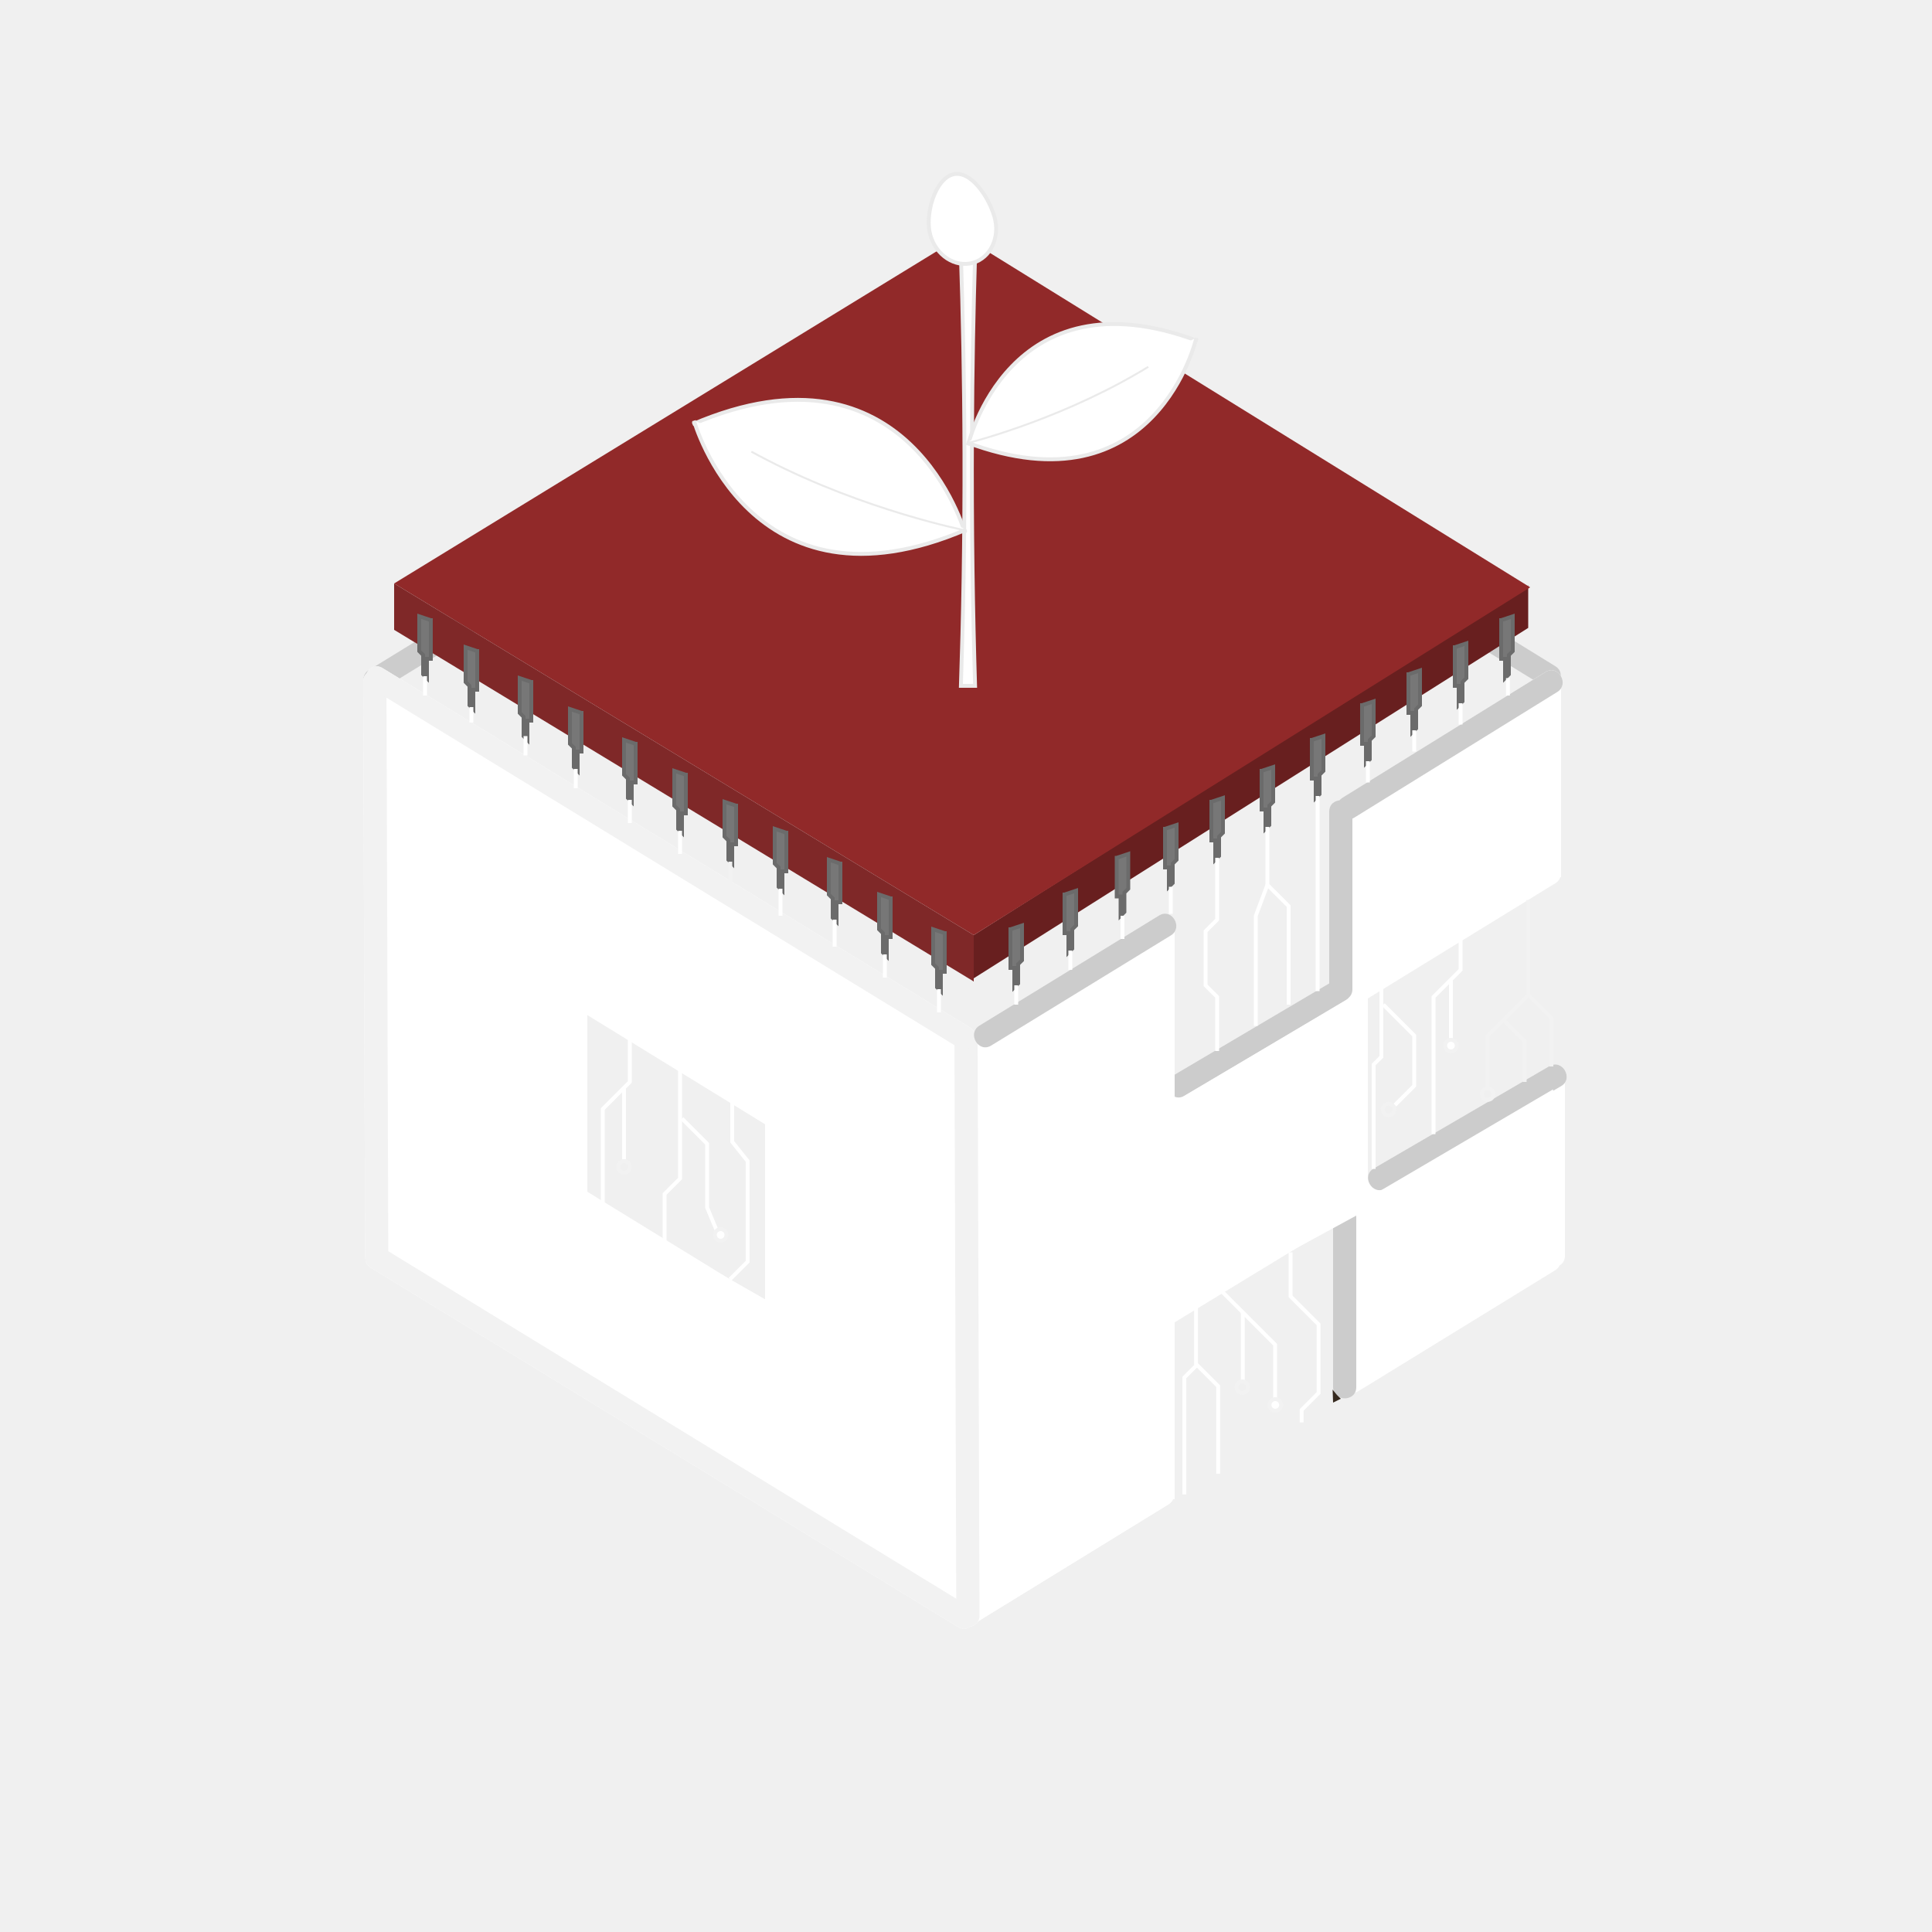
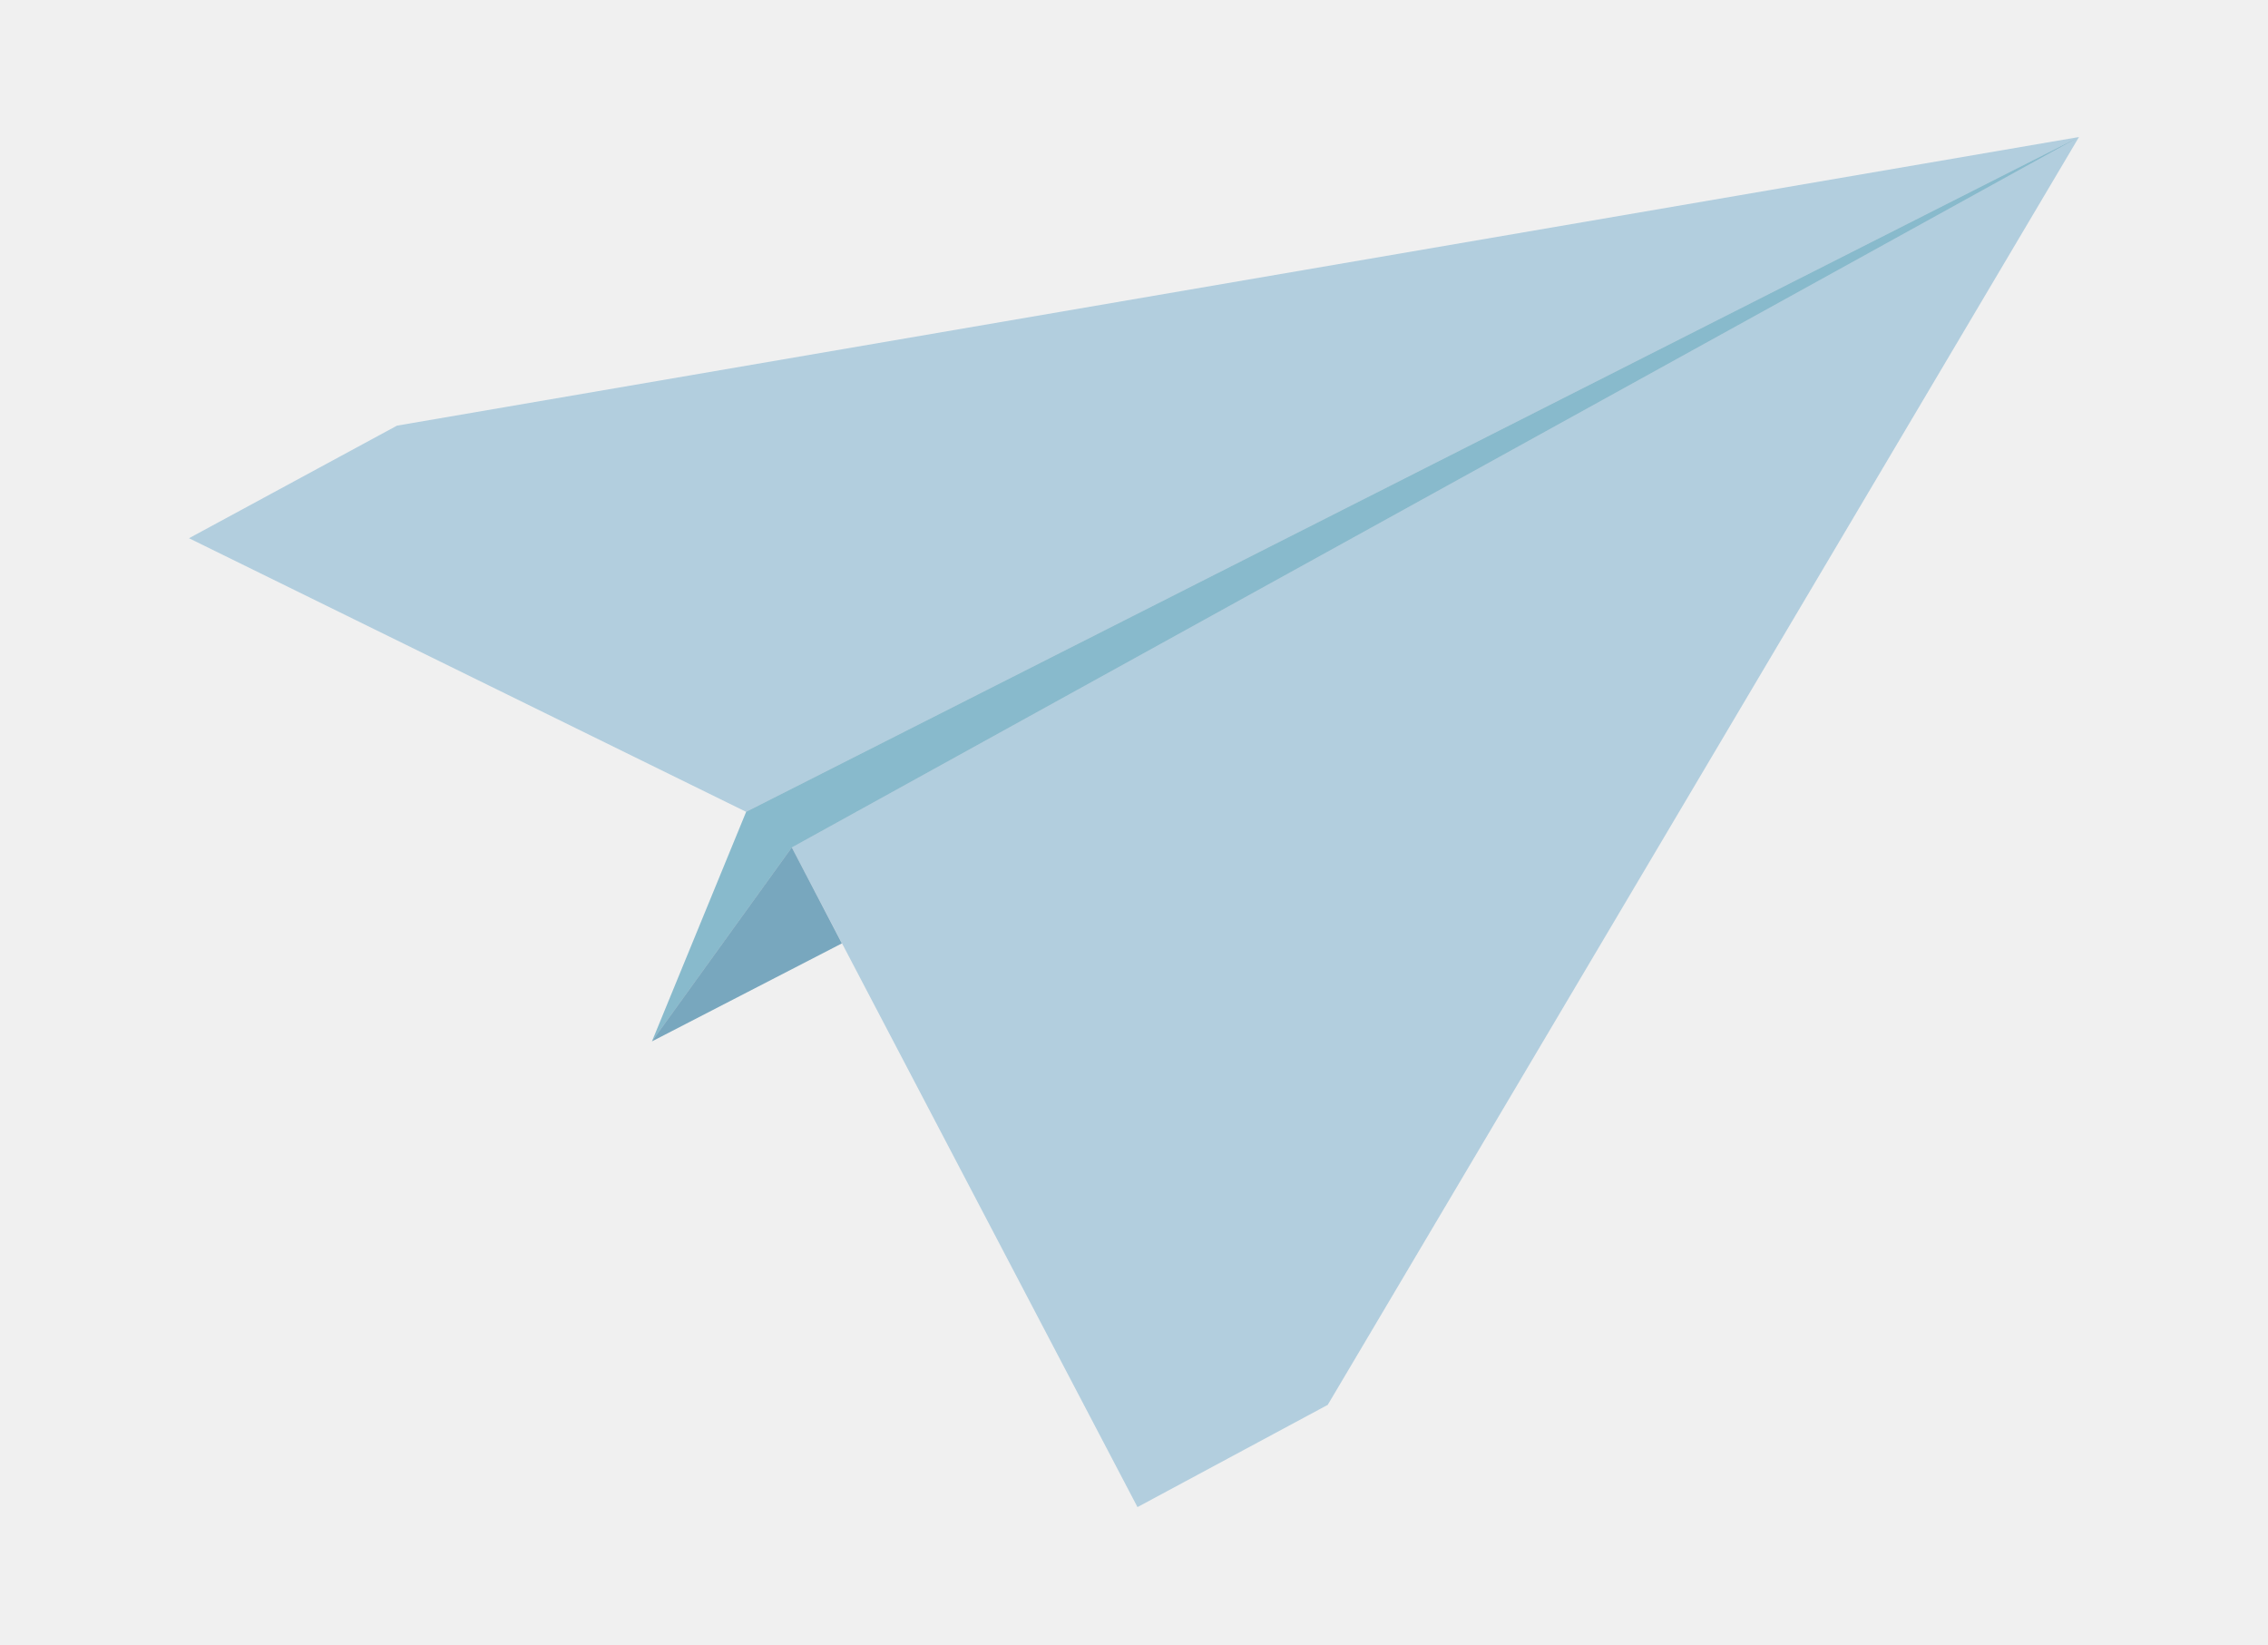
- <svg xmlns="http://www.w3.org/2000/svg" xmlns:xlink="http://www.w3.org/1999/xlink" version="1.1" id="Layer_1" x="0px" y="0px" width="500px" height="500px" viewBox="0 0 500 500" enable-background="new 0 0 500 500" xml:space="preserve">
-   <rect display="none" fill="#333333" width="500" height="500" />
-   <g>
-     <defs>
-       <rect id="SVGID_1_" width="500" height="500" />
-     </defs>
-     <clipPath id="SVGID_2_">
-       <use xlink:href="#SVGID_1_" overflow="visible" />
-     </clipPath>
-     <path clip-path="url(#SVGID_2_)" fill="#CCCCCC" d="M248.486,84.59c16.96,10.446,33.921,20.892,50.882,31.338   c27.085,16.682,54.171,33.364,81.257,50.046l18.861,11.616c3.296,2.031,6.313-3.157,3.027-5.181   c-16.96-10.446-33.922-20.892-50.882-31.338c-27.085-16.682-54.171-33.363-81.257-50.045l-18.861-11.617   C248.217,77.379,245.2,82.567,248.486,84.59" />
-     <path clip-path="url(#SVGID_2_)" fill="#CCCCCC" d="M98.514,178.59c17.275-10.613,34.55-21.227,51.825-31.84   c27.386-16.826,54.773-33.651,82.159-50.476c6.339-3.895,12.678-7.789,19.016-11.684c3.285-2.018,0.274-7.209-3.027-5.181   c-17.276,10.614-34.55,21.227-51.826,31.84c-27.385,16.826-54.772,33.651-82.159,50.477c-6.339,3.894-12.677,7.789-19.015,11.683   C92.202,175.427,95.212,180.619,98.514,178.59" />
-     <line clip-path="url(#SVGID_2_)" fill="none" stroke="#FFFFFF" stroke-width="6" stroke-miterlimit="10" x1="251" y1="272" x2="98" y2="178" />
-     <line clip-path="url(#SVGID_2_)" fill="none" stroke="#FFFFFF" stroke-width="6" stroke-miterlimit="10" x1="251" y1="418" x2="98" y2="324" />
-     <line clip-path="url(#SVGID_2_)" fill="none" stroke="#CCCCCC" stroke-width="6" stroke-miterlimit="10" x1="251" y1="84" x2="251" y2="232" />
-     <path clip-path="url(#SVGID_2_)" fill="none" stroke="#FFFFFF" stroke-width="6" stroke-miterlimit="10" d="M99,325V177V325z" />
-     <line clip-path="url(#SVGID_2_)" fill="none" stroke="#FFFFFF" stroke-width="6" stroke-miterlimit="10" x1="401" y1="177" x2="401" y2="227" />
-     <path clip-path="url(#SVGID_2_)" fill="#FFFFFF" d="M146,258.333v50.001c0,3.86,6,3.867,6,0v-50.001   C152,254.473,146,254.466,146,258.333" />
-     <path clip-path="url(#SVGID_2_)" fill="#FFFFFF" d="M198,289.281v50.001c0,3.86,6,3.867,6,0v-50.001   C204,285.42,198,285.414,198,289.281" />
-     <path clip-path="url(#SVGID_2_)" fill="#FFFFFF" d="M147.485,259.924c17.333,10.649,34.667,21.298,52,31.947   c3.299,2.026,6.316-3.161,3.028-5.181c-17.333-10.649-34.667-21.299-52-31.947C147.214,252.716,144.198,257.902,147.485,259.924" />
-     <path clip-path="url(#SVGID_2_)" fill="#FFFFFF" d="M201.759,338.986c-17.334-10.649-34.667-21.298-52.001-31.947   c-1.649-1.014-3.158,1.58-1.514,2.59c17.333,10.649,34.667,21.299,52,31.948C201.894,342.59,203.403,339.997,201.759,338.986" />
-     <line clip-path="url(#SVGID_2_)" fill="none" stroke="#FFFFFF" stroke-width="6" stroke-miterlimit="10" x1="351" y1="210" x2="351" y2="358" />
-     <path clip-path="url(#SVGID_2_)" fill="#FFFFFF" d="M399.486,223.41c-21.438,13.17-42.875,26.341-64.313,39.512   c-17.18,10.556-34.36,21.112-51.542,31.666c-12.382,7.607-24.764,15.215-37.145,22.822c-3.285,2.018-0.274,7.209,3.027,5.181   c17.748-10.903,35.494-21.806,53.24-32.709c24.511-15.06,49.021-30.118,73.531-45.176c8.743-5.372,17.486-10.744,26.229-16.115   C405.798,226.573,402.788,221.381,399.486,223.41" />
-     <path clip-path="url(#SVGID_2_)" fill="#FFFFFF" d="M252.514,373.591c16.932-10.316,33.862-20.632,50.793-30.947   c27.17-16.554,54.339-33.107,81.509-49.66c6.233-3.798,12.466-7.596,18.698-11.393c3.293-2.007,0.281-7.197-3.027-5.182   c-16.932,10.316-33.862,20.632-50.793,30.947c-27.17,16.554-54.339,33.107-81.509,49.66c-6.232,3.798-12.466,7.595-18.698,11.393   C246.194,370.416,249.205,375.606,252.514,373.591" />
-     <path clip-path="url(#SVGID_2_)" fill="#FFFFFF" d="M351.608,359.999l50.851-31.242c3.285-2.019,0.274-7.21-3.028-5.181   c-16.95,10.414-33.9,20.827-50.851,31.241C345.295,356.836,348.306,362.027,351.608,359.999" />
-     <polyline clip-path="url(#SVGID_2_)" fill="none" stroke="#FFFFFF" stroke-width="6" stroke-miterlimit="10" points="   400.945,180.166 383.6,190.823 367.088,200.967 350.094,211.408  " />
-     <path clip-path="url(#SVGID_2_)" fill="#FFFFFF" d="M405,325v-45c0-3.86-6-3.867-6,0v45C399,328.86,405,328.867,405,325" />
-     <path clip-path="url(#SVGID_2_)" fill="#CCCCCC" d="M345,315v44c0,3.86,6,3.867,6,0v-44C351,311.14,345,311.133,345,315" />
-     <line clip-path="url(#SVGID_2_)" fill="#FFFFFF" x1="357" y1="305" x2="402.5" y2="278.5" />
-     <path clip-path="url(#SVGID_2_)" fill="#FFFFFF" d="M358.514,307.591c15.167-8.834,30.334-17.667,45.5-26.5   c3.336-1.942,0.318-7.13-3.027-5.182c-15.167,8.834-30.334,17.667-45.5,26.5C352.15,304.352,355.168,309.539,358.514,307.591" />
-     <line clip-path="url(#SVGID_2_)" fill="#FFFFFF" x1="305" y1="281" x2="346.5" y2="256.5" />
-     <path clip-path="url(#SVGID_2_)" fill="#FFFFFF" d="M306.514,283.591c13.834-8.167,27.667-16.334,41.5-24.5   c3.323-1.962,0.308-7.15-3.027-5.182c-13.834,8.167-27.667,16.334-41.5,24.5C300.163,280.371,303.179,285.56,306.514,283.591" />
-     <polyline clip-path="url(#SVGID_2_)" fill="#FFFFFF" points="250,418 266.994,407.56 283.506,397.415 300.852,386.758  " />
-     <path clip-path="url(#SVGID_2_)" fill="#FFFFFF" d="M251.514,420.591c16.951-10.414,33.901-20.828,50.852-31.242   c3.285-2.019,0.274-7.21-3.028-5.181c-16.95,10.414-33.9,20.827-50.85,31.241C245.202,417.428,248.212,422.619,251.514,420.591" />
-     <line clip-path="url(#SVGID_2_)" fill="#FFFFFF" x1="301" y1="240" x2="301" y2="388" />
-     <polyline clip-path="url(#SVGID_2_)" fill="#FFFFFF" points="300.852,242.758 283.506,253.415 266.994,263.56 250,274  " />
-     <path clip-path="url(#SVGID_2_)" fill="#FFFFFF" d="M299.337,240.167c-16.95,10.414-33.9,20.828-50.851,31.242   c-3.285,2.019-0.274,7.21,3.028,5.182c16.951-10.414,33.901-20.828,50.852-31.242C305.65,243.331,302.64,238.139,299.337,240.167" />
-     <polyline clip-path="url(#SVGID_2_)" fill="#FFFFFF" points="203.404,242.758 201,387.28 250,417 250,270  " />
-     <polyline clip-path="url(#SVGID_2_)" fill="#FFFFFF" points="99,177 99,325 149,352 150.085,210  " />
-     <polygon clip-path="url(#SVGID_2_)" fill="#FFFFFF" points="149,308.334 143.574,352 208.333,393.667 208,342  " />
-     <polygon clip-path="url(#SVGID_2_)" fill="#FFFFFF" points="143.574,206 144,258 218,296 208.333,245.787  " />
-     <polygon clip-path="url(#SVGID_2_)" fill="#FFFFFF" points="250,274 250,417 300.852,385.758 300.852,246.333  " />
-     <polyline clip-path="url(#SVGID_2_)" fill="#FFFFFF" points="300.344,288.455 351,258.379 350,314 298.947,341.787  " />
-     <polygon clip-path="url(#SVGID_2_)" fill="#FFFFFF" points="353.667,211.408 354,251 400.945,222.333 400.945,183.666  " />
-     <polygon clip-path="url(#SVGID_2_)" fill="#FFFFFF" points="353.667,311.408 354,351 400.945,322.333 400.945,283.667  " />
-     <line clip-path="url(#SVGID_2_)" fill="#FFFFFF" x1="250.011" y1="269.375" x2="250.489" y2="418.125" />
-     <path clip-path="url(#SVGID_2_)" fill="#FFFFFF" d="M247.011,269.375c0.14,43.504,0.28,87.007,0.42,130.51l0.059,18.24   c0.012,3.859,6.012,3.867,6,0c-0.14-43.504-0.279-87.007-0.42-130.51l-0.059-18.24   C252.999,265.516,246.999,265.508,247.011,269.375" />
-     <line clip-path="url(#SVGID_2_)" fill="#FFFFFF" x1="97.011" y1="176.375" x2="97.49" y2="325.125" />
-     <path clip-path="url(#SVGID_2_)" fill="#FFFFFF" d="M94.011,176.375c0.14,43.503,0.28,87.006,0.42,130.509l0.059,18.24   c0.012,3.859,6.012,3.867,6,0c-0.14-43.504-0.28-87.006-0.42-130.511c-0.02-6.079-0.039-12.159-0.059-18.239   C99.999,172.516,93.999,172.507,94.011,176.375" />
-     <line clip-path="url(#SVGID_2_)" fill="#FFFFFF" x1="97.5" y1="325.5" x2="249.5" y2="418.5" />
-     <path clip-path="url(#SVGID_2_)" fill="#FFFFFF" d="M95.986,328.091c17.103,10.464,34.205,20.928,51.309,31.393   c27.278,16.689,54.555,33.38,81.834,50.069c6.286,3.846,12.571,7.691,18.857,11.538c3.302,2.021,6.32-3.167,3.027-5.182   c-17.103-10.465-34.206-20.928-51.309-31.393c-27.279-16.689-54.556-33.38-81.834-50.069c-6.286-3.846-12.572-7.691-18.858-11.538   C95.712,320.889,92.693,326.076,95.986,328.091" />
-     <line clip-path="url(#SVGID_2_)" fill="#FFFFFF" x1="97.5" y1="175.5" x2="249.5" y2="268.5" />
-     <path clip-path="url(#SVGID_2_)" fill="#FFFFFF" d="M95.986,178.09c17.103,10.464,34.205,20.929,51.309,31.393   c27.278,16.69,54.555,33.38,81.834,50.069c6.286,3.846,12.571,7.691,18.857,11.537c3.302,2.021,6.32-3.167,3.027-5.181   c-17.103-10.464-34.206-20.928-51.309-31.393c-27.279-16.69-54.556-33.38-81.834-50.07c-6.286-3.845-12.572-7.691-18.858-11.537   C95.712,170.888,92.693,176.076,95.986,178.09" />
-     <line clip-path="url(#SVGID_2_)" fill="#FFFFFF" x1="255" y1="268" x2="301.5" y2="239.5" />
-     <path clip-path="url(#SVGID_2_)" fill="#FFFFFF" d="M256.514,270.591c15.5-9.5,31-19,46.5-28.5   c3.287-2.015,0.276-7.207-3.027-5.181c-15.5,9.5-31,19-46.5,28.5C250.199,267.424,253.21,272.615,256.514,270.591" />
-     <line clip-path="url(#SVGID_2_)" fill="#FFFFFF" x1="349" y1="209" x2="401.5" y2="176.5" />
-     <path clip-path="url(#SVGID_2_)" fill="#FFFFFF" d="M350.514,211.59c17.5-10.833,35-21.667,52.5-32.5   c3.277-2.028,0.268-7.221-3.027-5.181c-17.5,10.834-35,21.667-52.5,32.5C344.209,208.438,347.219,213.63,350.514,211.59" />
-     <line clip-path="url(#SVGID_2_)" fill="#FFFFFF" x1="347" y1="210" x2="347" y2="256" />
-     <path clip-path="url(#SVGID_2_)" fill="#FFFFFF" d="M344,210v46c0,3.86,6,3.867,6,0v-46C350,206.139,344,206.133,344,210" />
-     <polygon clip-path="url(#SVGID_2_)" fill="#FFFFFF" points="347,362 345,363 344.875,359.625 346,361  " />
-     <path clip-path="url(#SVGID_2_)" fill="#CCCCCC" d="M358.514,307.591c15.167-8.834,30.334-17.667,45.5-26.5   c3.336-1.942,0.318-7.13-3.027-5.182c-15.167,8.834-30.334,17.667-45.5,26.5C352.15,304.352,355.168,309.539,358.514,307.591" />
-     <path clip-path="url(#SVGID_2_)" fill="#CCCCCC" d="M306.514,283.591c13.834-8.167,27.667-16.334,41.5-24.5   c3.323-1.962,0.308-7.15-3.027-5.182c-13.834,8.167-27.667,16.334-41.5,24.5C300.163,280.371,303.179,285.56,306.514,283.591" />
-     <path clip-path="url(#SVGID_2_)" fill="#FFFFFF" d="M251.514,420.591c16.951-10.414,33.901-20.828,50.852-31.242   c3.285-2.019,0.274-7.21-3.028-5.181c-16.95,10.414-33.9,20.827-50.85,31.241C245.202,417.428,248.212,422.619,251.514,420.591" />
-     <line clip-path="url(#SVGID_2_)" fill="none" stroke="#FFFFFF" stroke-width="6" stroke-miterlimit="10" x1="301" y1="240" x2="301" y2="388" />
-     <path clip-path="url(#SVGID_2_)" fill="#FFFFFF" d="M299.337,240.167c-16.95,10.414-33.9,20.828-50.851,31.242   c-3.285,2.019-0.274,7.21,3.028,5.182c16.951-10.414,33.901-20.828,50.852-31.242C305.65,243.331,302.64,238.139,299.337,240.167" />
-     <polyline clip-path="url(#SVGID_2_)" fill="#FFFFFF" points="203.404,242.758 201,387.28 250,417 250,270  " />
-     <polyline clip-path="url(#SVGID_2_)" fill="#FFFFFF" points="99,177 99,325 149,352 150.085,210  " />
-     <polygon clip-path="url(#SVGID_2_)" fill="#FFFFFF" points="149,308.334 143.574,352 208.333,393.667 208,342  " />
-     <polygon clip-path="url(#SVGID_2_)" fill="#FFFFFF" points="143.574,206 144,258 218,296 208.333,245.787  " />
-     <polygon clip-path="url(#SVGID_2_)" fill="none" stroke="#FFFFFF" stroke-width="2" stroke-miterlimit="10" points="250,274    250,417 300.852,385.758 300.852,246.333  " />
-     <polyline clip-path="url(#SVGID_2_)" fill="none" stroke="#FFFFFF" stroke-width="2" stroke-miterlimit="10" points="   300.344,288.455 351,258.379 350,314 298.947,341.787  " />
-     <polygon clip-path="url(#SVGID_2_)" fill="none" stroke="#FFFFFF" stroke-width="2" stroke-miterlimit="10" points="   353.667,211.408 354,251 400.945,222.333 400.945,183.666  " />
-     <polygon clip-path="url(#SVGID_2_)" fill="none" stroke="#FFFFFF" stroke-width="2" stroke-miterlimit="10" points="   353.667,311.408 354,351 400.945,322.333 400.945,283.667  " />
-     <path clip-path="url(#SVGID_2_)" fill="#F2F2F2" d="M247.011,269.375c0.14,43.504,0.28,87.007,0.42,130.51l0.059,18.24   c0.012,3.859,6.012,3.867,6,0c-0.14-43.504-0.279-87.007-0.42-130.51l-0.059-18.24   C252.999,265.516,246.999,265.508,247.011,269.375" />
-     <path clip-path="url(#SVGID_2_)" fill="#F2F2F2" d="M94.011,176.375c0.14,43.503,0.28,87.006,0.42,130.509l0.059,18.24   c0.012,3.859,6.012,3.867,6,0c-0.14-43.504-0.28-87.006-0.42-130.511c-0.02-6.079-0.039-12.159-0.059-18.239   C99.999,172.516,93.999,172.507,94.011,176.375" />
-     <path clip-path="url(#SVGID_2_)" fill="#F2F2F2" d="M95.986,328.091c17.103,10.464,34.205,20.928,51.309,31.393   c27.278,16.689,54.555,33.38,81.834,50.069c6.286,3.846,12.571,7.691,18.857,11.538c3.302,2.021,6.32-3.167,3.027-5.182   c-17.103-10.465-34.206-20.928-51.309-31.393c-27.279-16.689-54.556-33.38-81.834-50.069c-6.286-3.846-12.572-7.691-18.858-11.538   C95.712,320.889,92.693,326.076,95.986,328.091" />
-     <path clip-path="url(#SVGID_2_)" fill="#F2F2F2" d="M95.986,178.09c17.103,10.464,34.205,20.929,51.309,31.393   c27.278,16.69,54.555,33.38,81.834,50.069c6.286,3.846,12.571,7.691,18.857,11.537c3.302,2.021,6.32-3.167,3.027-5.181   c-17.103-10.464-34.206-20.928-51.309-31.393c-27.279-16.69-54.556-33.38-81.834-50.07c-6.286-3.845-12.572-7.691-18.858-11.537   C95.712,170.888,92.693,176.076,95.986,178.09" />
-     <path clip-path="url(#SVGID_2_)" fill="#CCCCCC" d="M256.514,270.591c15.5-9.5,31-19,46.5-28.5   c3.287-2.015,0.276-7.207-3.027-5.181c-15.5,9.5-31,19-46.5,28.5C250.199,267.424,253.21,272.615,256.514,270.591" />
-     <path clip-path="url(#SVGID_2_)" fill="#CCCCCC" d="M350.514,211.59c17.5-10.833,35-21.667,52.5-32.5   c3.277-2.028,0.268-7.221-3.027-5.181c-17.5,10.834-35,21.667-52.5,32.5C344.209,208.438,347.219,213.63,350.514,211.59" />
-     <path clip-path="url(#SVGID_2_)" fill="#CCCCCC" d="M344,210v46c0,3.86,6,3.867,6,0v-46C350,206.139,344,206.133,344,210" />
-     <polygon clip-path="url(#SVGID_2_)" fill="#35291E" points="347,362 345,363 344.875,359.625 346,361  " />
-     <polyline clip-path="url(#SVGID_2_)" fill="none" stroke="#FFFFFF" stroke-miterlimit="10" points="154.775,220.523    187.93,240.605 189.825,246.638  " />
-     <polyline clip-path="url(#SVGID_2_)" fill="none" stroke="#FFFFFF" stroke-miterlimit="10" points="154.444,239.521    171.266,249.815 171.145,256.814 193.902,270.881  " />
-     <polyline clip-path="url(#SVGID_2_)" fill="none" stroke="#FFFFFF" stroke-miterlimit="10" points="309.528,338 309.528,353    315.265,358.735 315.265,381.408  " />
-     <polyline clip-path="url(#SVGID_2_)" fill="none" stroke="#FFFFFF" stroke-miterlimit="10" points="311.5,329.5 330,348 330,362.5     " />
-     <polyline clip-path="url(#SVGID_2_)" fill="none" stroke="#FFFFFF" stroke-miterlimit="10" points="334,324.102 334,335.5    341.25,342.75 341.25,360.5 336.875,364.875 336.875,368.123  " />
-     <line clip-path="url(#SVGID_2_)" fill="none" stroke="#FFFFFF" stroke-miterlimit="10" x1="321.629" y1="339.629" x2="321.629" y2="357.5" />
-     <circle clip-path="url(#SVGID_2_)" fill="none" stroke="#F2F2F2" stroke-miterlimit="10" cx="321.5" cy="359" r="1.5" />
-     <path clip-path="url(#SVGID_2_)" fill="#FFFFFF" d="M328.546,363.571c-0.015,0.828,0.646,1.512,1.474,1.526   c0.828,0.014,1.512-0.646,1.525-1.474c0.015-0.829-0.646-1.512-1.474-1.526S328.561,362.743,328.546,363.571" />
-     <circle clip-path="url(#SVGID_2_)" fill="none" stroke="#F2F2F2" stroke-miterlimit="10" cx="330.045" cy="363.598" r="1.5" />
-     <polyline clip-path="url(#SVGID_2_)" fill="none" stroke="#FFFFFF" stroke-miterlimit="10" points="310,353 306.5,356.5    306.5,386.758  " />
-     <polyline clip-path="url(#SVGID_2_)" fill="none" stroke="#FFFFFF" stroke-miterlimit="10" points="357.5,255.5 357.5,273.5    355.5,275.5 355.5,302.5  " />
-     <polyline clip-path="url(#SVGID_2_)" fill="none" stroke="#FFFFFF" stroke-miterlimit="10" points="358,260 366,268 366,281    361,286  " />
-     <circle clip-path="url(#SVGID_2_)" fill="none" stroke="#F2F2F2" stroke-miterlimit="10" cx="359.355" cy="287.159" r="1.5" />
-     <polyline clip-path="url(#SVGID_2_)" fill="none" stroke="#FFFFFF" stroke-miterlimit="10" points="378,242 378,251    375.211,253.789 371,258 371,293.521  " />
-     <line clip-path="url(#SVGID_2_)" fill="none" stroke="#FFFFFF" stroke-miterlimit="10" x1="375.5" y1="253.5" x2="375.5" y2="269.5" />
-     <path clip-path="url(#SVGID_2_)" fill="#FFFFFF" d="M374,270.571c-0.015,0.828,0.646,1.511,1.474,1.525   c0.828,0.015,1.512-0.646,1.526-1.474s-0.646-1.512-1.474-1.525C374.698,269.083,374.015,269.742,374,270.571" />
-     <circle clip-path="url(#SVGID_2_)" fill="none" stroke="#F2F2F2" stroke-miterlimit="10" cx="375.5" cy="270.597" r="1.5" />
-     <polyline clip-path="url(#SVGID_2_)" fill="none" stroke="#F2F2F2" stroke-miterlimit="10" points="395.5,249.5 395.5,257.5    385,268 385,281.5  " />
-     <line clip-path="url(#SVGID_2_)" fill="none" stroke="#F2F2F2" stroke-miterlimit="10" x1="395.5" y1="232.927" x2="395.5" y2="249.5" />
-     <polyline clip-path="url(#SVGID_2_)" fill="none" stroke="#F2F2F2" stroke-miterlimit="10" points="395.5,257.5 401.5,263.5    401.5,276  " />
-     <circle clip-path="url(#SVGID_2_)" fill="none" stroke="#F2F2F2" stroke-miterlimit="10" cx="385" cy="283.159" r="1.5" />
-     <polyline clip-path="url(#SVGID_2_)" fill="none" stroke="#F2F2F2" stroke-miterlimit="10" points="389.083,263.917    394.583,269.417 394.583,280  " />
-     <polyline clip-path="url(#SVGID_2_)" fill="#681F1F" points="251.5,253.5 395.5,162.5 395.5,151.5 252,242 252,254  " />
-     <polygon clip-path="url(#SVGID_2_)" fill="#912929" points="249,61 102,151 252,242 396,152  " />
-     <polygon clip-path="url(#SVGID_2_)" fill="#7F2828" points="102,151 102,163 252,254 252,242  " />
-     <polyline clip-path="url(#SVGID_2_)" fill="#777777" points="111.5,160.5 108.5,159.5 108.5,168.5 109.5,169.5 109.5,174.5    110.5,175.5 110.5,170.5 111.5,170.5 111.5,160  " />
-     <polyline clip-path="url(#SVGID_2_)" fill="none" stroke="#6B6B6B" stroke-miterlimit="10" points="111.5,160.5 108.5,159.5    108.5,168.5 109.5,169.5 109.5,174.5 110.5,175.5 110.5,170.5 111.5,170.5 111.5,160  " />
-     <polyline clip-path="url(#SVGID_2_)" fill="#777777" points="123.5,168.5 120.5,167.5 120.5,176.5 121.5,177.5 121.5,182.5    122.5,183.5 122.5,178.5 123.5,178.5 123.5,168  " />
-     <polyline clip-path="url(#SVGID_2_)" fill="none" stroke="#6B6B6B" stroke-miterlimit="10" points="123.5,168.5 120.5,167.5    120.5,176.5 121.5,177.5 121.5,182.5 122.5,183.5 122.5,178.5 123.5,178.5 123.5,168  " />
-     <polyline clip-path="url(#SVGID_2_)" fill="#777777" points="137.5,176.5 134.5,175.5 134.5,184.5 135.5,185.5 135.5,190.5    136.5,191.5 136.5,186.5 137.5,186.5 137.5,176  " />
-     <polyline clip-path="url(#SVGID_2_)" fill="none" stroke="#6B6B6B" stroke-miterlimit="10" points="137.5,176.5 134.5,175.5    134.5,184.5 135.5,185.5 135.5,190.5 136.5,191.5 136.5,186.5 137.5,186.5 137.5,176  " />
-     <polyline clip-path="url(#SVGID_2_)" fill="#777777" points="190.5,208.5 187.5,207.5 187.5,216.5 188.5,217.5 188.5,222.5    189.5,223.5 189.5,218.5 190.5,218.5 190.5,208  " />
-     <polyline clip-path="url(#SVGID_2_)" fill="none" stroke="#6B6B6B" stroke-miterlimit="10" points="190.5,208.5 187.5,207.5    187.5,216.5 188.5,217.5 188.5,222.5 189.5,223.5 189.5,218.5 190.5,218.5 190.5,208  " />
-     <polyline clip-path="url(#SVGID_2_)" fill="#777777" points="177.5,200.5 174.5,199.5 174.5,208.5 175.5,209.5 175.5,214.5    176.5,215.5 176.5,210.5 177.5,210.5 177.5,200  " />
-     <polyline clip-path="url(#SVGID_2_)" fill="none" stroke="#6B6B6B" stroke-miterlimit="10" points="177.5,200.5 174.5,199.5    174.5,208.5 175.5,209.5 175.5,214.5 176.5,215.5 176.5,210.5 177.5,210.5 177.5,200  " />
-     <polyline clip-path="url(#SVGID_2_)" fill="#777777" points="164.5,192.5 161.5,191.5 161.5,200.5 162.5,201.5 162.5,206.5    163.5,207.5 163.5,202.5 164.5,202.5 164.5,192  " />
-     <polyline clip-path="url(#SVGID_2_)" fill="none" stroke="#6B6B6B" stroke-miterlimit="10" points="164.5,192.5 161.5,191.5    161.5,200.5 162.5,201.5 162.5,206.5 163.5,207.5 163.5,202.5 164.5,202.5 164.5,192  " />
-     <polyline clip-path="url(#SVGID_2_)" fill="#777777" points="150.5,184.5 147.5,183.5 147.5,192.5 148.5,193.5 148.5,198.5    149.5,199.5 149.5,194.5 150.5,194.5 150.5,184  " />
-     <polyline clip-path="url(#SVGID_2_)" fill="none" stroke="#6B6B6B" stroke-miterlimit="10" points="150.5,184.5 147.5,183.5    147.5,192.5 148.5,193.5 148.5,198.5 149.5,199.5 149.5,194.5 150.5,194.5 150.5,184  " />
-     <polyline clip-path="url(#SVGID_2_)" fill="#777777" points="203.5,215.5 200.5,214.5 200.5,223.5 201.5,224.5 201.5,229.5    202.5,230.5 202.5,225.5 203.5,225.5 203.5,215  " />
-     <polyline clip-path="url(#SVGID_2_)" fill="none" stroke="#6B6B6B" stroke-miterlimit="10" points="203.5,215.5 200.5,214.5    200.5,223.5 201.5,224.5 201.5,229.5 202.5,230.5 202.5,225.5 203.5,225.5 203.5,215  " />
-     <polyline clip-path="url(#SVGID_2_)" fill="#777777" points="217.5,223.5 214.5,222.5 214.5,231.5 215.5,232.5 215.5,237.5    216.5,238.5 216.5,233.5 217.5,233.5 217.5,223  " />
-     <polyline clip-path="url(#SVGID_2_)" fill="none" stroke="#6B6B6B" stroke-miterlimit="10" points="217.5,223.5 214.5,222.5    214.5,231.5 215.5,232.5 215.5,237.5 216.5,238.5 216.5,233.5 217.5,233.5 217.5,223  " />
-     <polyline clip-path="url(#SVGID_2_)" fill="#777777" points="230.5,232.5 227.5,231.5 227.5,240.5 228.5,241.5 228.5,246.5    229.5,247.5 229.5,242.5 230.5,242.5 230.5,232  " />
-     <polyline clip-path="url(#SVGID_2_)" fill="none" stroke="#6B6B6B" stroke-miterlimit="10" points="230.5,232.5 227.5,231.5    227.5,240.5 228.5,241.5 228.5,246.5 229.5,247.5 229.5,242.5 230.5,242.5 230.5,232  " />
-     <polyline clip-path="url(#SVGID_2_)" fill="#777777" points="244.5,241.5 241.5,240.5 241.5,249.5 242.5,250.5 242.5,255.5    243.5,256.5 243.5,251.5 244.5,251.5 244.5,241  " />
-     <polyline clip-path="url(#SVGID_2_)" fill="none" stroke="#6B6B6B" stroke-miterlimit="10" points="244.5,241.5 241.5,240.5    241.5,249.5 242.5,250.5 242.5,255.5 243.5,256.5 243.5,251.5 244.5,251.5 244.5,241  " />
-     <polyline clip-path="url(#SVGID_2_)" fill="#777777" points="261.5,240.5 264.5,239.5 264.5,248.5 263.5,249.5 263.5,254.5    262.5,255.5 262.5,250.5 261.5,250.5 261.5,240  " />
-     <polyline clip-path="url(#SVGID_2_)" fill="none" stroke="#6B6B6B" stroke-miterlimit="10" points="261.5,240.5 264.5,239.5    264.5,248.5 263.5,249.5 263.5,254.5 262.5,255.5 262.5,250.5 261.5,250.5 261.5,240  " />
-     <polyline clip-path="url(#SVGID_2_)" fill="#777777" points="275.5,231.5 278.5,230.5 278.5,239.5 277.5,240.5 277.5,245.5    276.5,246.5 276.5,241.5 275.5,241.5 275.5,231  " />
-     <polyline clip-path="url(#SVGID_2_)" fill="none" stroke="#6B6B6B" stroke-miterlimit="10" points="275.5,231.5 278.5,230.5    278.5,239.5 277.5,240.5 277.5,245.5 276.5,246.5 276.5,241.5 275.5,241.5 275.5,231  " />
-     <polyline clip-path="url(#SVGID_2_)" fill="#777777" points="289,222 292,221 292,230 291,231 291,236 290,237 290,232 289,232    289,221.5  " />
-     <polyline clip-path="url(#SVGID_2_)" fill="none" stroke="#6B6B6B" stroke-miterlimit="10" points="289,222 292,221 292,230    291,231 291,236 290,237 290,232 289,232 289,221.5  " />
-     <polyline clip-path="url(#SVGID_2_)" fill="#777777" points="301.5,214.5 304.5,213.5 304.5,222.5 303.5,223.5 303.5,228.5    302.5,229.5 302.5,224.5 301.5,224.5 301.5,214  " />
-     <polyline clip-path="url(#SVGID_2_)" fill="none" stroke="#6B6B6B" stroke-miterlimit="10" points="301.5,214.5 304.5,213.5    304.5,222.5 303.5,223.5 303.5,228.5 302.5,229.5 302.5,224.5 301.5,224.5 301.5,214  " />
-     <polyline clip-path="url(#SVGID_2_)" fill="#777777" points="313.5,207.5 316.5,206.5 316.5,215.5 315.5,216.5 315.5,221.5    314.5,222.5 314.5,217.5 313.5,217.5 313.5,207  " />
-     <polyline clip-path="url(#SVGID_2_)" fill="none" stroke="#6B6B6B" stroke-miterlimit="10" points="313.5,207.5 316.5,206.5    316.5,215.5 315.5,216.5 315.5,221.5 314.5,222.5 314.5,217.5 313.5,217.5 313.5,207  " />
-     <polyline clip-path="url(#SVGID_2_)" fill="#777777" points="326.5,199.5 329.5,198.5 329.5,207.5 328.5,208.5 328.5,213.5    327.5,214.5 327.5,209.5 326.5,209.5 326.5,199  " />
-     <polyline clip-path="url(#SVGID_2_)" fill="none" stroke="#6B6B6B" stroke-miterlimit="10" points="326.5,199.5 329.5,198.5    329.5,207.5 328.5,208.5 328.5,213.5 327.5,214.5 327.5,209.5 326.5,209.5 326.5,199  " />
-     <polyline clip-path="url(#SVGID_2_)" fill="#777777" points="339.5,191.5 342.5,190.5 342.5,199.5 341.5,200.5 341.5,205.5    340.5,206.5 340.5,201.5 339.5,201.5 339.5,191  " />
-     <polyline clip-path="url(#SVGID_2_)" fill="none" stroke="#6B6B6B" stroke-miterlimit="10" points="339.5,191.5 342.5,190.5    342.5,199.5 341.5,200.5 341.5,205.5 340.5,206.5 340.5,201.5 339.5,201.5 339.5,191  " />
-     <polyline clip-path="url(#SVGID_2_)" fill="#777777" points="352.5,182.5 355.5,181.5 355.5,190.5 354.5,191.5 354.5,196.5    353.5,197.5 353.5,192.5 352.5,192.5 352.5,182  " />
-     <polyline clip-path="url(#SVGID_2_)" fill="none" stroke="#6B6B6B" stroke-miterlimit="10" points="352.5,182.5 355.5,181.5    355.5,190.5 354.5,191.5 354.5,196.5 353.5,197.5 353.5,192.5 352.5,192.5 352.5,182  " />
-     <polyline clip-path="url(#SVGID_2_)" fill="#777777" points="364.5,174.5 367.5,173.5 367.5,182.5 366.5,183.5 366.5,188.5    365.5,189.5 365.5,184.5 364.5,184.5 364.5,174  " />
-     <polyline clip-path="url(#SVGID_2_)" fill="none" stroke="#6B6B6B" stroke-miterlimit="10" points="364.5,174.5 367.5,173.5    367.5,182.5 366.5,183.5 366.5,188.5 365.5,189.5 365.5,184.5 364.5,184.5 364.5,174  " />
-     <polyline clip-path="url(#SVGID_2_)" fill="#777777" points="376.5,167.5 379.5,166.5 379.5,175.5 378.5,176.5 378.5,181.5    377.5,182.5 377.5,177.5 376.5,177.5 376.5,167  " />
-     <polyline clip-path="url(#SVGID_2_)" fill="none" stroke="#6B6B6B" stroke-miterlimit="10" points="376.5,167.5 379.5,166.5    379.5,175.5 378.5,176.5 378.5,181.5 377.5,182.5 377.5,177.5 376.5,177.5 376.5,167  " />
-     <polyline clip-path="url(#SVGID_2_)" fill="#777777" points="388.5,160.5 391.5,159.5 391.5,168.5 390.5,169.5 390.5,174.5    389.5,175.5 389.5,170.5 388.5,170.5 388.5,160  " />
-     <polyline clip-path="url(#SVGID_2_)" fill="none" stroke="#6B6B6B" stroke-miterlimit="10" points="388.5,160.5 391.5,159.5    391.5,168.5 390.5,169.5 390.5,174.5 389.5,175.5 389.5,170.5 388.5,170.5 388.5,160  " />
-     <path clip-path="url(#SVGID_2_)" fill="#FFFFFF" d="M248.68,66.021c0.49,14.688,0.865,31.875,0.918,51.094   c0.063,23.127-0.355,43.519-0.918,60.385h3.673c-0.558-18.576-0.932-40.49-0.81-65.029c0.084-16.995,0.393-32.56,0.81-46.45H248.68   z" />
-     <path clip-path="url(#SVGID_2_)" fill="none" stroke="#EAEAEA" stroke-miterlimit="10" d="M248.68,66.021   c0.49,14.688,0.865,31.875,0.918,51.094c0.063,23.127-0.355,43.519-0.918,60.385h3.673c-0.558-18.576-0.932-40.49-0.81-65.029   c0.084-16.995,0.393-32.56,0.81-46.45H248.68z" />
-     <path clip-path="url(#SVGID_2_)" fill="#FFFFFF" d="M179.226,109.795c55.97-24.012,70.511,28.174,70.511,28.174" />
-     <path clip-path="url(#SVGID_2_)" fill="none" stroke="#EAEAEA" stroke-miterlimit="10" d="M179.226,109.795   c55.97-24.012,70.511,28.174,70.511,28.174" />
-     <path clip-path="url(#SVGID_2_)" fill="#FFFFFF" d="M250.11,137.034c-55.971,24.012-70.512-28.174-70.512-28.174" />
-     <path clip-path="url(#SVGID_2_)" fill="none" stroke="#EAEAEA" stroke-miterlimit="10" d="M250.11,137.034   c-55.971,24.012-70.512-28.174-70.512-28.174" />
-     <path clip-path="url(#SVGID_2_)" fill="none" stroke="#EAEAEA" stroke-width="0.5" stroke-miterlimit="10" d="M194.457,116.881   c0.697,0.383,2.151,1.177,4.001,2.13c25.528,13.164,51.439,18.267,51.44,18.268" />
-     <path clip-path="url(#SVGID_2_)" fill="#FFFFFF" d="M309.971,88.239c-49.054-18.383-59.45,27.039-59.45,27.039" />
-     <path clip-path="url(#SVGID_2_)" fill="none" stroke="#EAEAEA" stroke-miterlimit="10" d="M309.971,88.239   c-49.054-18.383-59.45,27.039-59.45,27.039" />
-     <path clip-path="url(#SVGID_2_)" fill="#FFFFFF" d="M250.161,114.489c49.054,18.383,59.451-27.039,59.451-27.039" />
-     <path clip-path="url(#SVGID_2_)" fill="none" stroke="#EAEAEA" stroke-miterlimit="10" d="M250.161,114.489   c49.054,18.383,59.451-27.039,59.451-27.039" />
-     <path clip-path="url(#SVGID_2_)" fill="none" stroke="#EAEAEA" stroke-width="0.5" stroke-miterlimit="10" d="M297.169,94.938   c-0.584,0.357-1.802,1.098-3.354,1.991c-21.404,12.336-43.462,17.761-43.462,17.761h-0.001" />
-     <path clip-path="url(#SVGID_2_)" fill="#FFFFFF" d="M257.363,56.11c1.508,5.26-0.983,10.588-5.563,11.901   c-4.583,1.313-9.517-1.886-11.024-7.147c-1.508-5.259,1.175-14.391,5.756-15.704C251.112,43.848,255.855,50.851,257.363,56.11" />
-     <path clip-path="url(#SVGID_2_)" fill="none" stroke="#EAEAEA" stroke-miterlimit="10" d="M257.363,56.11   c1.508,5.26-0.983,10.588-5.563,11.901c-4.583,1.313-9.517-1.886-11.024-7.147c-1.508-5.259,1.175-14.391,5.756-15.704   C251.112,43.848,255.855,50.851,257.363,56.11z" />
-     <line clip-path="url(#SVGID_2_)" fill="none" stroke="#FFFFFF" stroke-miterlimit="10" x1="390.25" y1="175.5" x2="390.25" y2="180" />
-     <line clip-path="url(#SVGID_2_)" fill="none" stroke="#FFFFFF" stroke-miterlimit="10" x1="378" y1="182" x2="378" y2="187.5" />
-     <line clip-path="url(#SVGID_2_)" fill="none" stroke="#FFFFFF" stroke-miterlimit="10" x1="366" y1="189" x2="366" y2="194.5" />
-     <line clip-path="url(#SVGID_2_)" fill="none" stroke="#FFFFFF" stroke-miterlimit="10" x1="354" y1="197" x2="354" y2="202.5" />
-     <polyline clip-path="url(#SVGID_2_)" fill="none" stroke="#FFFFFF" stroke-miterlimit="10" points="341,206 341,242 341,256.5  " />
-     <polyline clip-path="url(#SVGID_2_)" fill="none" stroke="#FFFFFF" stroke-miterlimit="10" points="328,214 328,229 333.5,234.5    333.5,260  " />
-     <polyline clip-path="url(#SVGID_2_)" fill="none" stroke="#FFFFFF" stroke-miterlimit="10" points="315,222 315,238 312,241    312,255 315,258 315,272  " />
-     <line clip-path="url(#SVGID_2_)" fill="none" stroke="#FFFFFF" stroke-miterlimit="10" x1="303" y1="229.5" x2="303" y2="236.5" />
-     <line clip-path="url(#SVGID_2_)" fill="none" stroke="#FFFFFF" stroke-miterlimit="10" x1="290.5" y1="237" x2="290.5" y2="243" />
-     <line clip-path="url(#SVGID_2_)" fill="none" stroke="#FFFFFF" stroke-miterlimit="10" x1="277" y1="246" x2="277" y2="251" />
-     <line clip-path="url(#SVGID_2_)" fill="none" stroke="#FFFFFF" stroke-miterlimit="10" x1="263" y1="255" x2="263" y2="260" />
-     <line clip-path="url(#SVGID_2_)" fill="none" stroke="#FFFFFF" stroke-miterlimit="10" x1="110" y1="175" x2="110" y2="180" />
-     <line clip-path="url(#SVGID_2_)" fill="none" stroke="#FFFFFF" stroke-miterlimit="10" x1="122" y1="183" x2="122" y2="187" />
-     <line clip-path="url(#SVGID_2_)" fill="none" stroke="#FFFFFF" stroke-miterlimit="10" x1="136" y1="190.5" x2="136" y2="195.5" />
-     <line clip-path="url(#SVGID_2_)" fill="none" stroke="#FFFFFF" stroke-miterlimit="10" x1="149" y1="199" x2="149" y2="204" />
-     <line clip-path="url(#SVGID_2_)" fill="none" stroke="#FFFFFF" stroke-miterlimit="10" x1="163" y1="207" x2="163" y2="213" />
-     <line clip-path="url(#SVGID_2_)" fill="none" stroke="#FFFFFF" stroke-miterlimit="10" x1="176" y1="215" x2="176" y2="221" />
-     <line clip-path="url(#SVGID_2_)" fill="#FFFFFF" x1="189" y1="223" x2="189" y2="228.5" />
-     <line clip-path="url(#SVGID_2_)" fill="none" stroke="#F2F2F2" stroke-miterlimit="10" x1="189" y1="223" x2="189" y2="228.5" />
-     <line clip-path="url(#SVGID_2_)" fill="none" stroke="#FFFFFF" stroke-miterlimit="10" x1="202" y1="230" x2="202" y2="237" />
-     <line clip-path="url(#SVGID_2_)" fill="none" stroke="#FFFFFF" stroke-miterlimit="10" x1="216" y1="238" x2="216" y2="245" />
-     <line clip-path="url(#SVGID_2_)" fill="none" stroke="#FFFFFF" stroke-miterlimit="10" x1="229" y1="247" x2="229" y2="253" />
-     <line clip-path="url(#SVGID_2_)" fill="none" stroke="#FFFFFF" stroke-miterlimit="10" x1="243" y1="256" x2="243" y2="262" />
-     <polyline clip-path="url(#SVGID_2_)" fill="none" stroke="#FFFFFF" stroke-miterlimit="10" points="328,229 325,237 325,265.5  " />
-     <polyline clip-path="url(#SVGID_2_)" fill="none" stroke="#FFFFFF" stroke-miterlimit="10" points="189.5,284.5 189.5,295.5    193.5,300.5 193.5,326.5 188.921,331.079  " />
-     <polyline clip-path="url(#SVGID_2_)" fill="none" stroke="#FFFFFF" stroke-miterlimit="10" points="176,277 176,305 172,309    172,325  " />
-     <polyline clip-path="url(#SVGID_2_)" fill="none" stroke="#FFFFFF" stroke-miterlimit="10" points="176.5,289.5 183,296 183,312.5    185.5,318.5  " />
-     <path clip-path="url(#SVGID_2_)" fill="#FFFFFF" d="M185,319.571c-0.015,0.828,0.646,1.511,1.474,1.525   c0.828,0.015,1.511-0.646,1.526-1.474s-0.646-1.512-1.474-1.525C185.698,318.083,185.015,318.742,185,319.571" />
-     <circle clip-path="url(#SVGID_2_)" fill="none" stroke="#F2F2F2" stroke-miterlimit="10" cx="186.5" cy="319.597" r="1.5" />
-     <polyline clip-path="url(#SVGID_2_)" fill="none" stroke="#FFFFFF" stroke-miterlimit="10" points="163,269 163,280 156,287    156,311.44  " />
-     <line clip-path="url(#SVGID_2_)" fill="none" stroke="#FFFFFF" stroke-miterlimit="10" x1="161.5" y1="281.5" x2="161.5" y2="300" />
-     <circle clip-path="url(#SVGID_2_)" fill="none" stroke="#F2F2F2" stroke-miterlimit="10" cx="161.5" cy="302" r="1.5" />
+ <svg xmlns="http://www.w3.org/2000/svg" version="1.1" id="svg10" viewBox="0 0 132.542 96.068" style="enable-background:new">
+   <defs id="defs14">
+     <filter style="color-interpolation-filters:sRGB" id="filter4054">
+       <feBlend mode="multiply" in2="BackgroundImage" id="feBlend4056" />
+     </filter>
+   </defs>
+   <g id="layer7" style="display:inline" transform="translate(-46.24621,-13.07446)">
+     <path id="path4015" d="M 89.851,60.511 57.291,44.524 69.447,37.945 167.743,21.08 Z" style="display:inline;opacity:1;fill:#bddbec;fill-opacity:1;stroke-width:0.32;filter:url(#filter4054)" />
+     <path style="display:inline;opacity:1;fill:#bddbec;fill-opacity:1;stroke-width:0.32;filter:url(#filter4054)" d="m 92.517,62.594 75.226,-41.514 -43.904,74.082 -11.118,5.974 z" id="path4078" />
+     <path id="path4011" d="m 84.347,73.923 8.171,-11.329 2.927,5.605 z" style="display:inline;opacity:1;fill:#80b1ca;fill-opacity:1;stroke-width:0.32;filter:url(#filter4054)" />
+     <path id="path4013" d="m 89.851,60.511 77.892,-39.431 -75.226,41.514 -8.171,11.329 z" style="display:inline;opacity:1;fill:#91c6d9;fill-opacity:1;stroke-width:0.32;filter:url(#filter4054)" />
  </g>
</svg>
